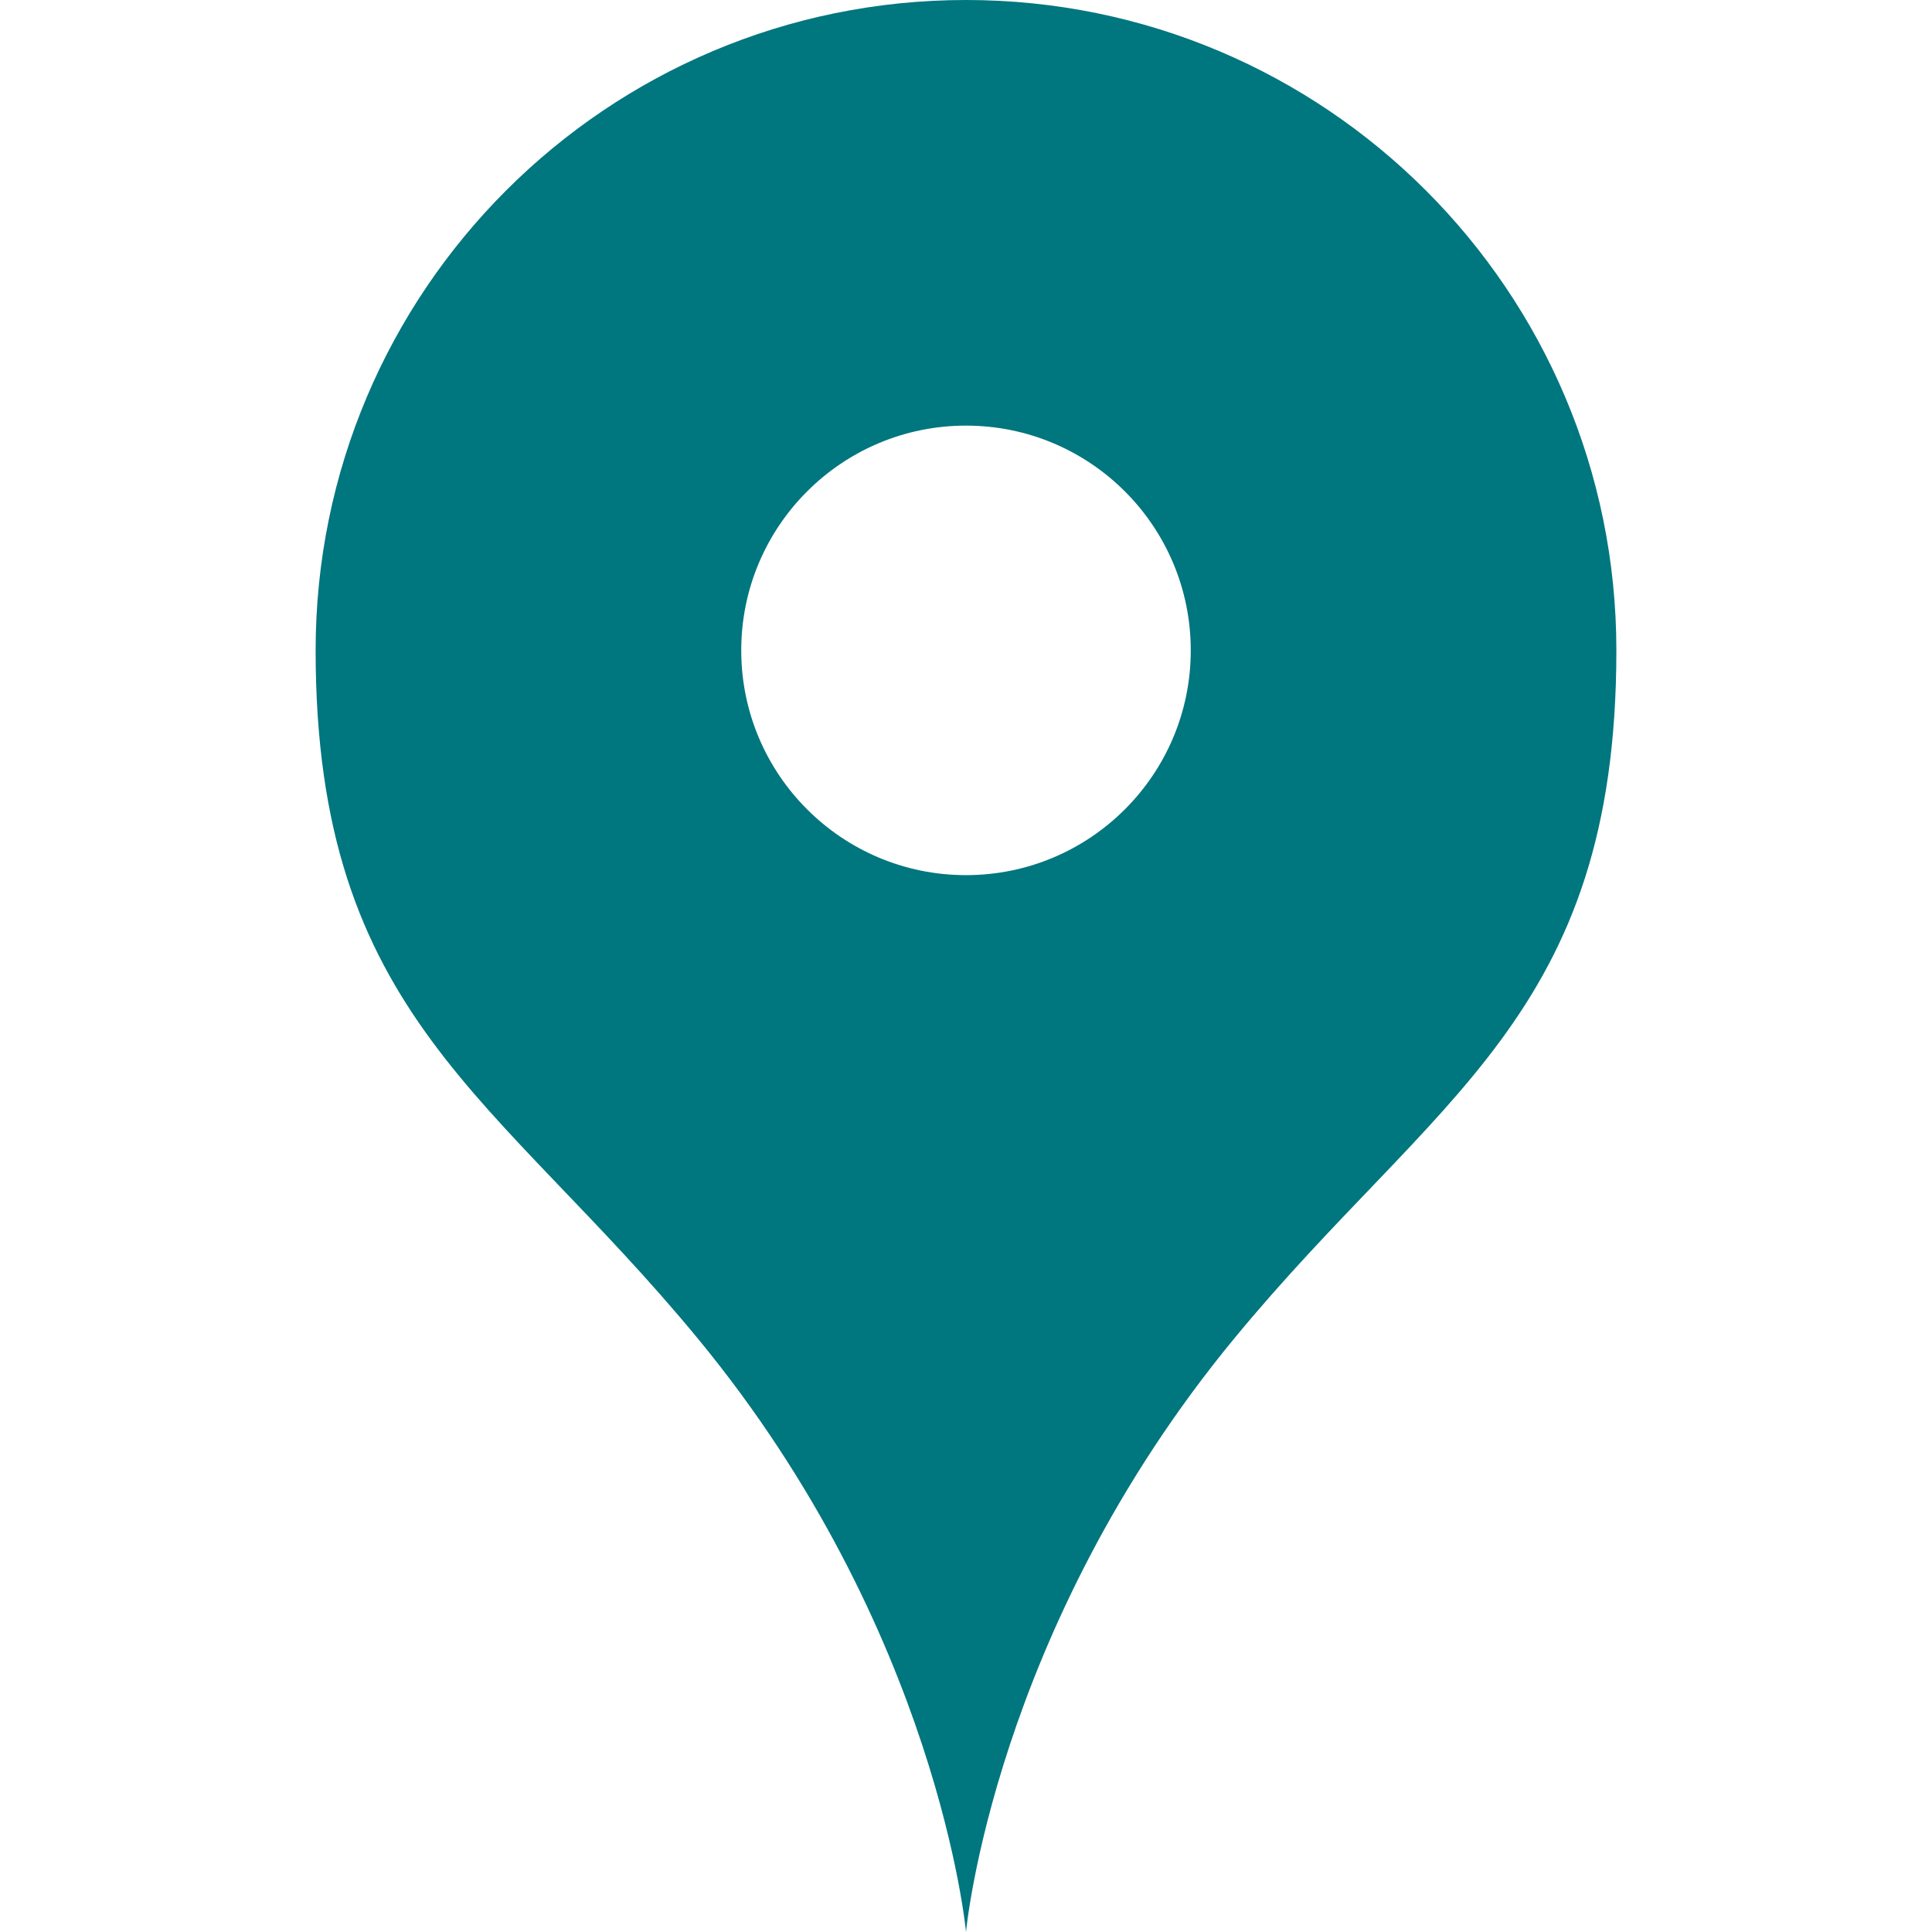
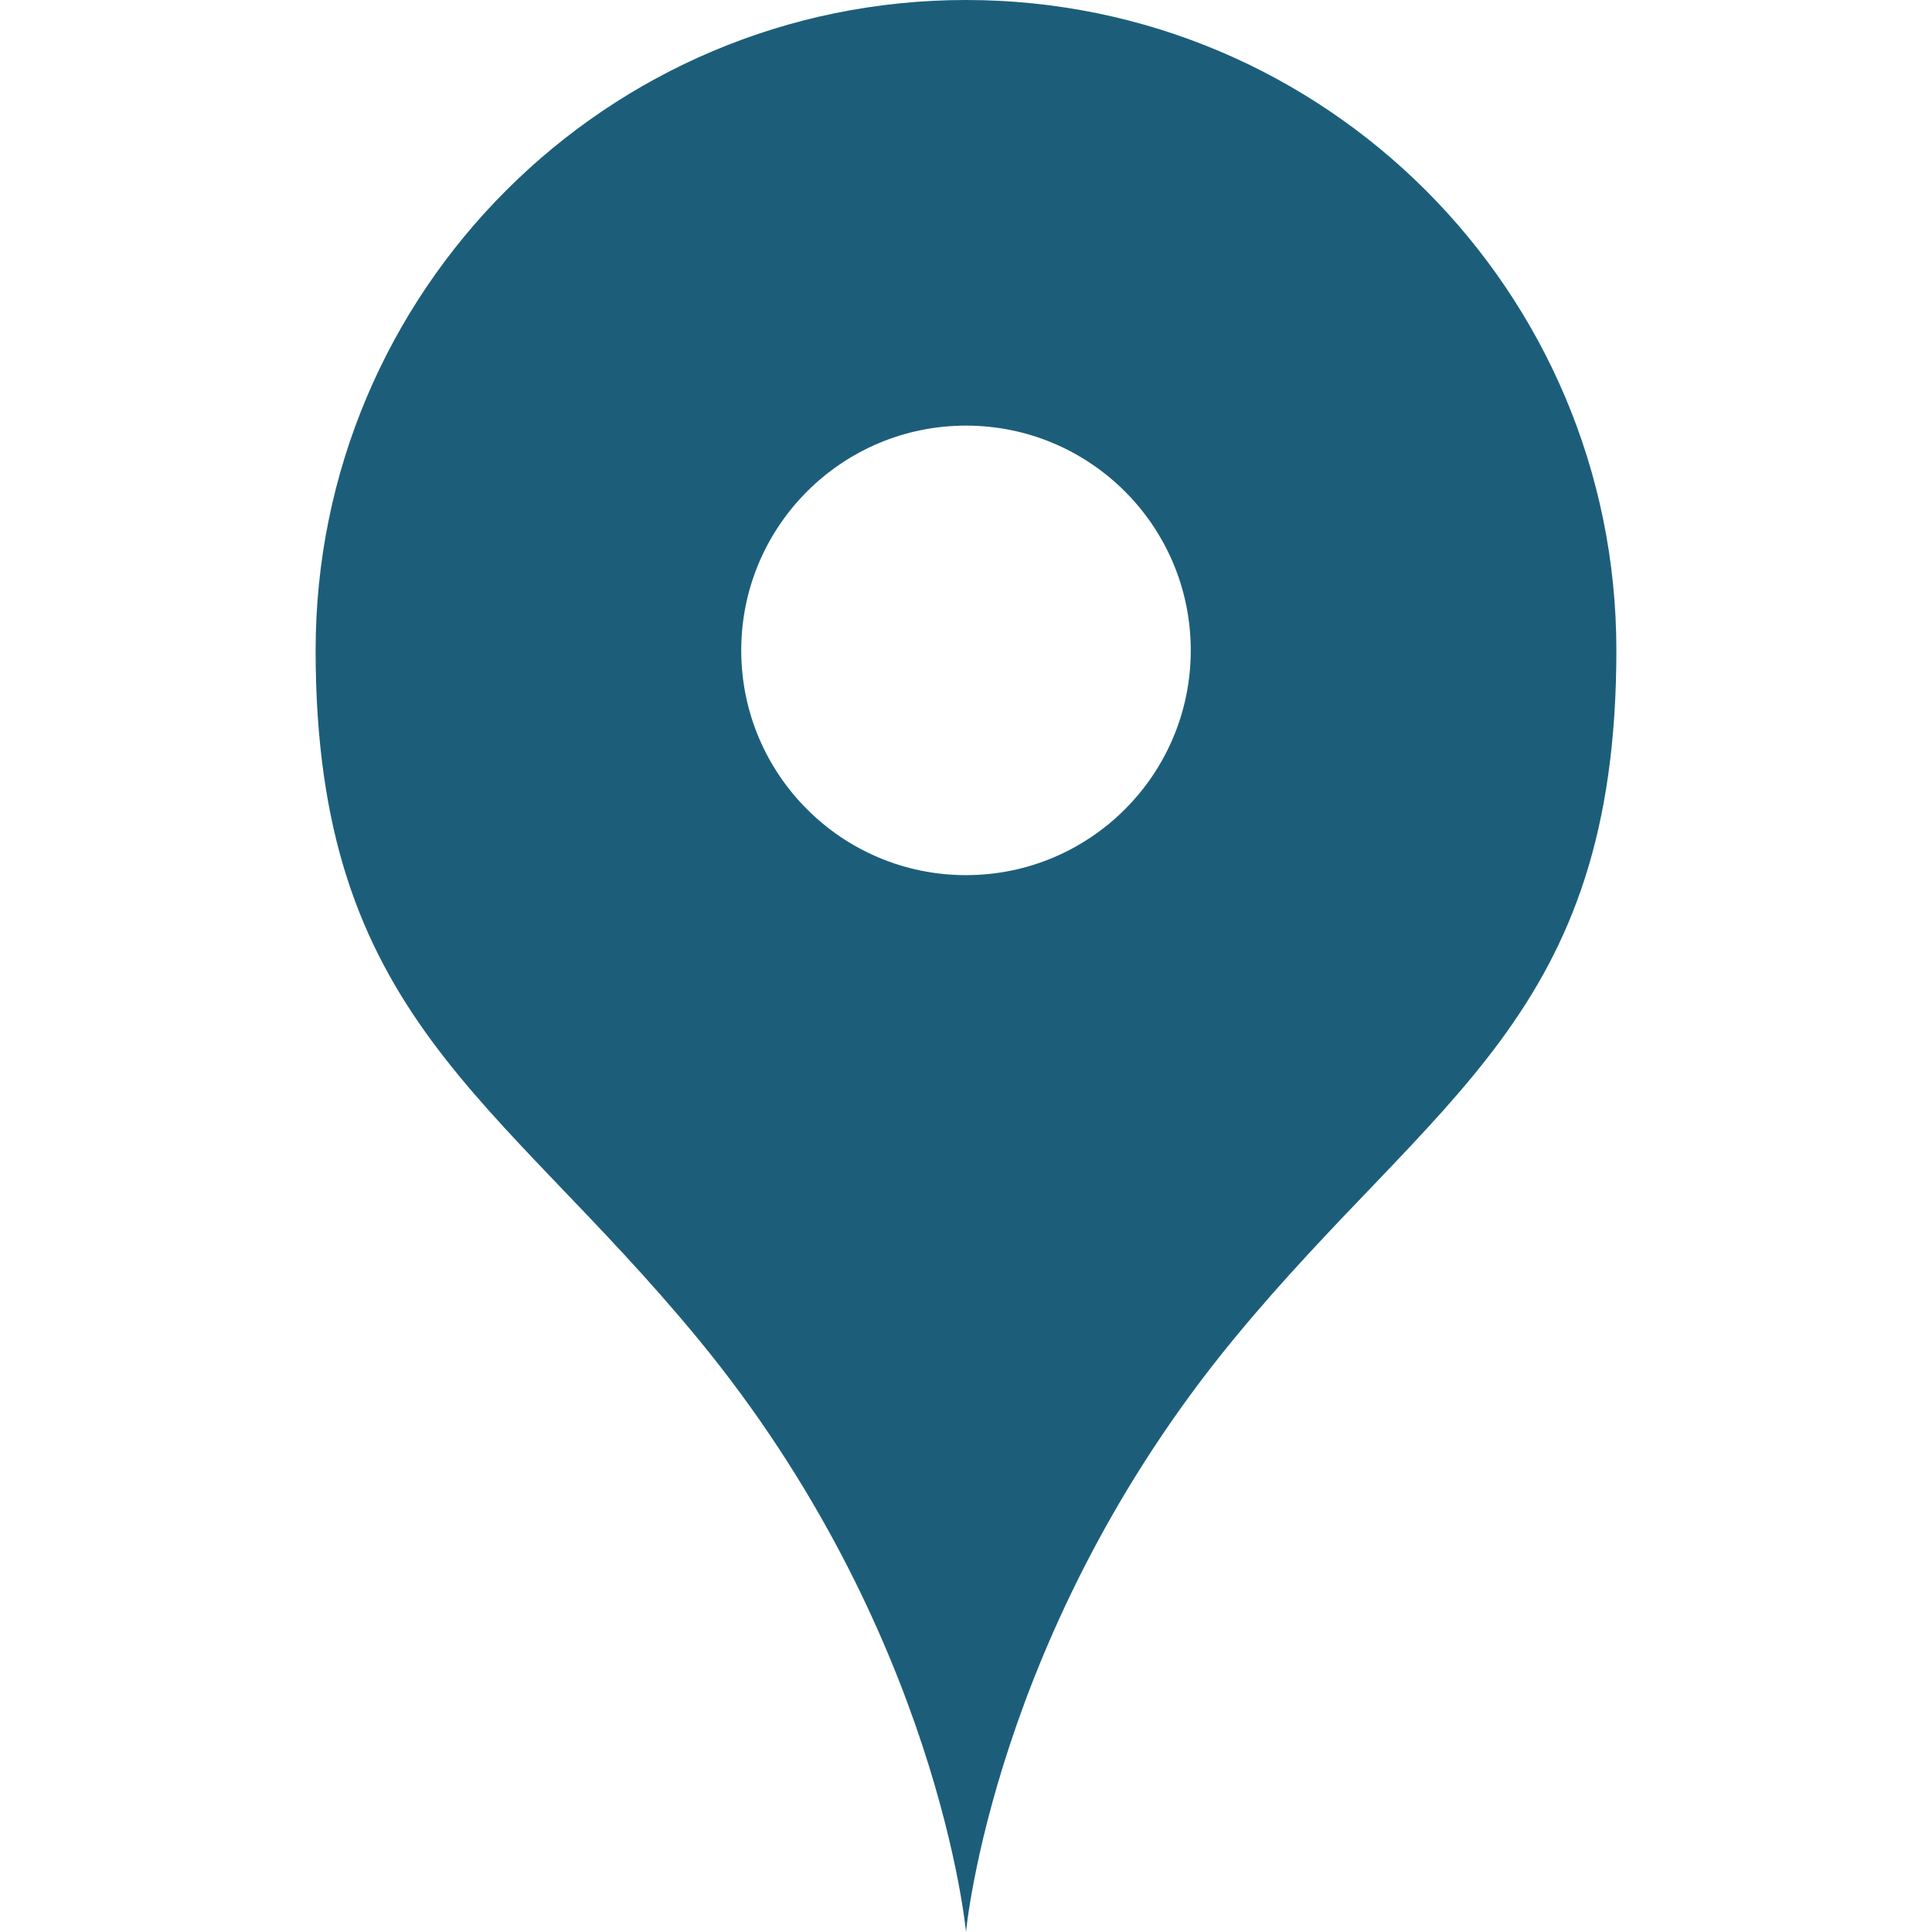
<svg xmlns="http://www.w3.org/2000/svg" height="1000px" width="1000px" version="1.1" id="_x32_" viewBox="0 0 512 512" xml:space="preserve">
  <style type="text/css">
- 	.st0{fill:#00767F;}
+ 	.st0{fill:#1c5e7a;}
</style>
  <g>
    <path class="st0" d="M256,0C160.798,0,83.644,77.155,83.644,172.356c0,97.162,48.158,117.862,101.386,182.495   C248.696,432.161,256,512,256,512s7.304-79.839,70.97-157.148c53.228-64.634,101.386-85.334,101.386-182.495   C428.356,77.155,351.202,0,256,0z M256,231.921c-32.897,0-59.564-26.668-59.564-59.564s26.668-59.564,59.564-59.564   c32.896,0,59.564,26.668,59.564,59.564S288.896,231.921,256,231.921z" />
  </g>
</svg>
